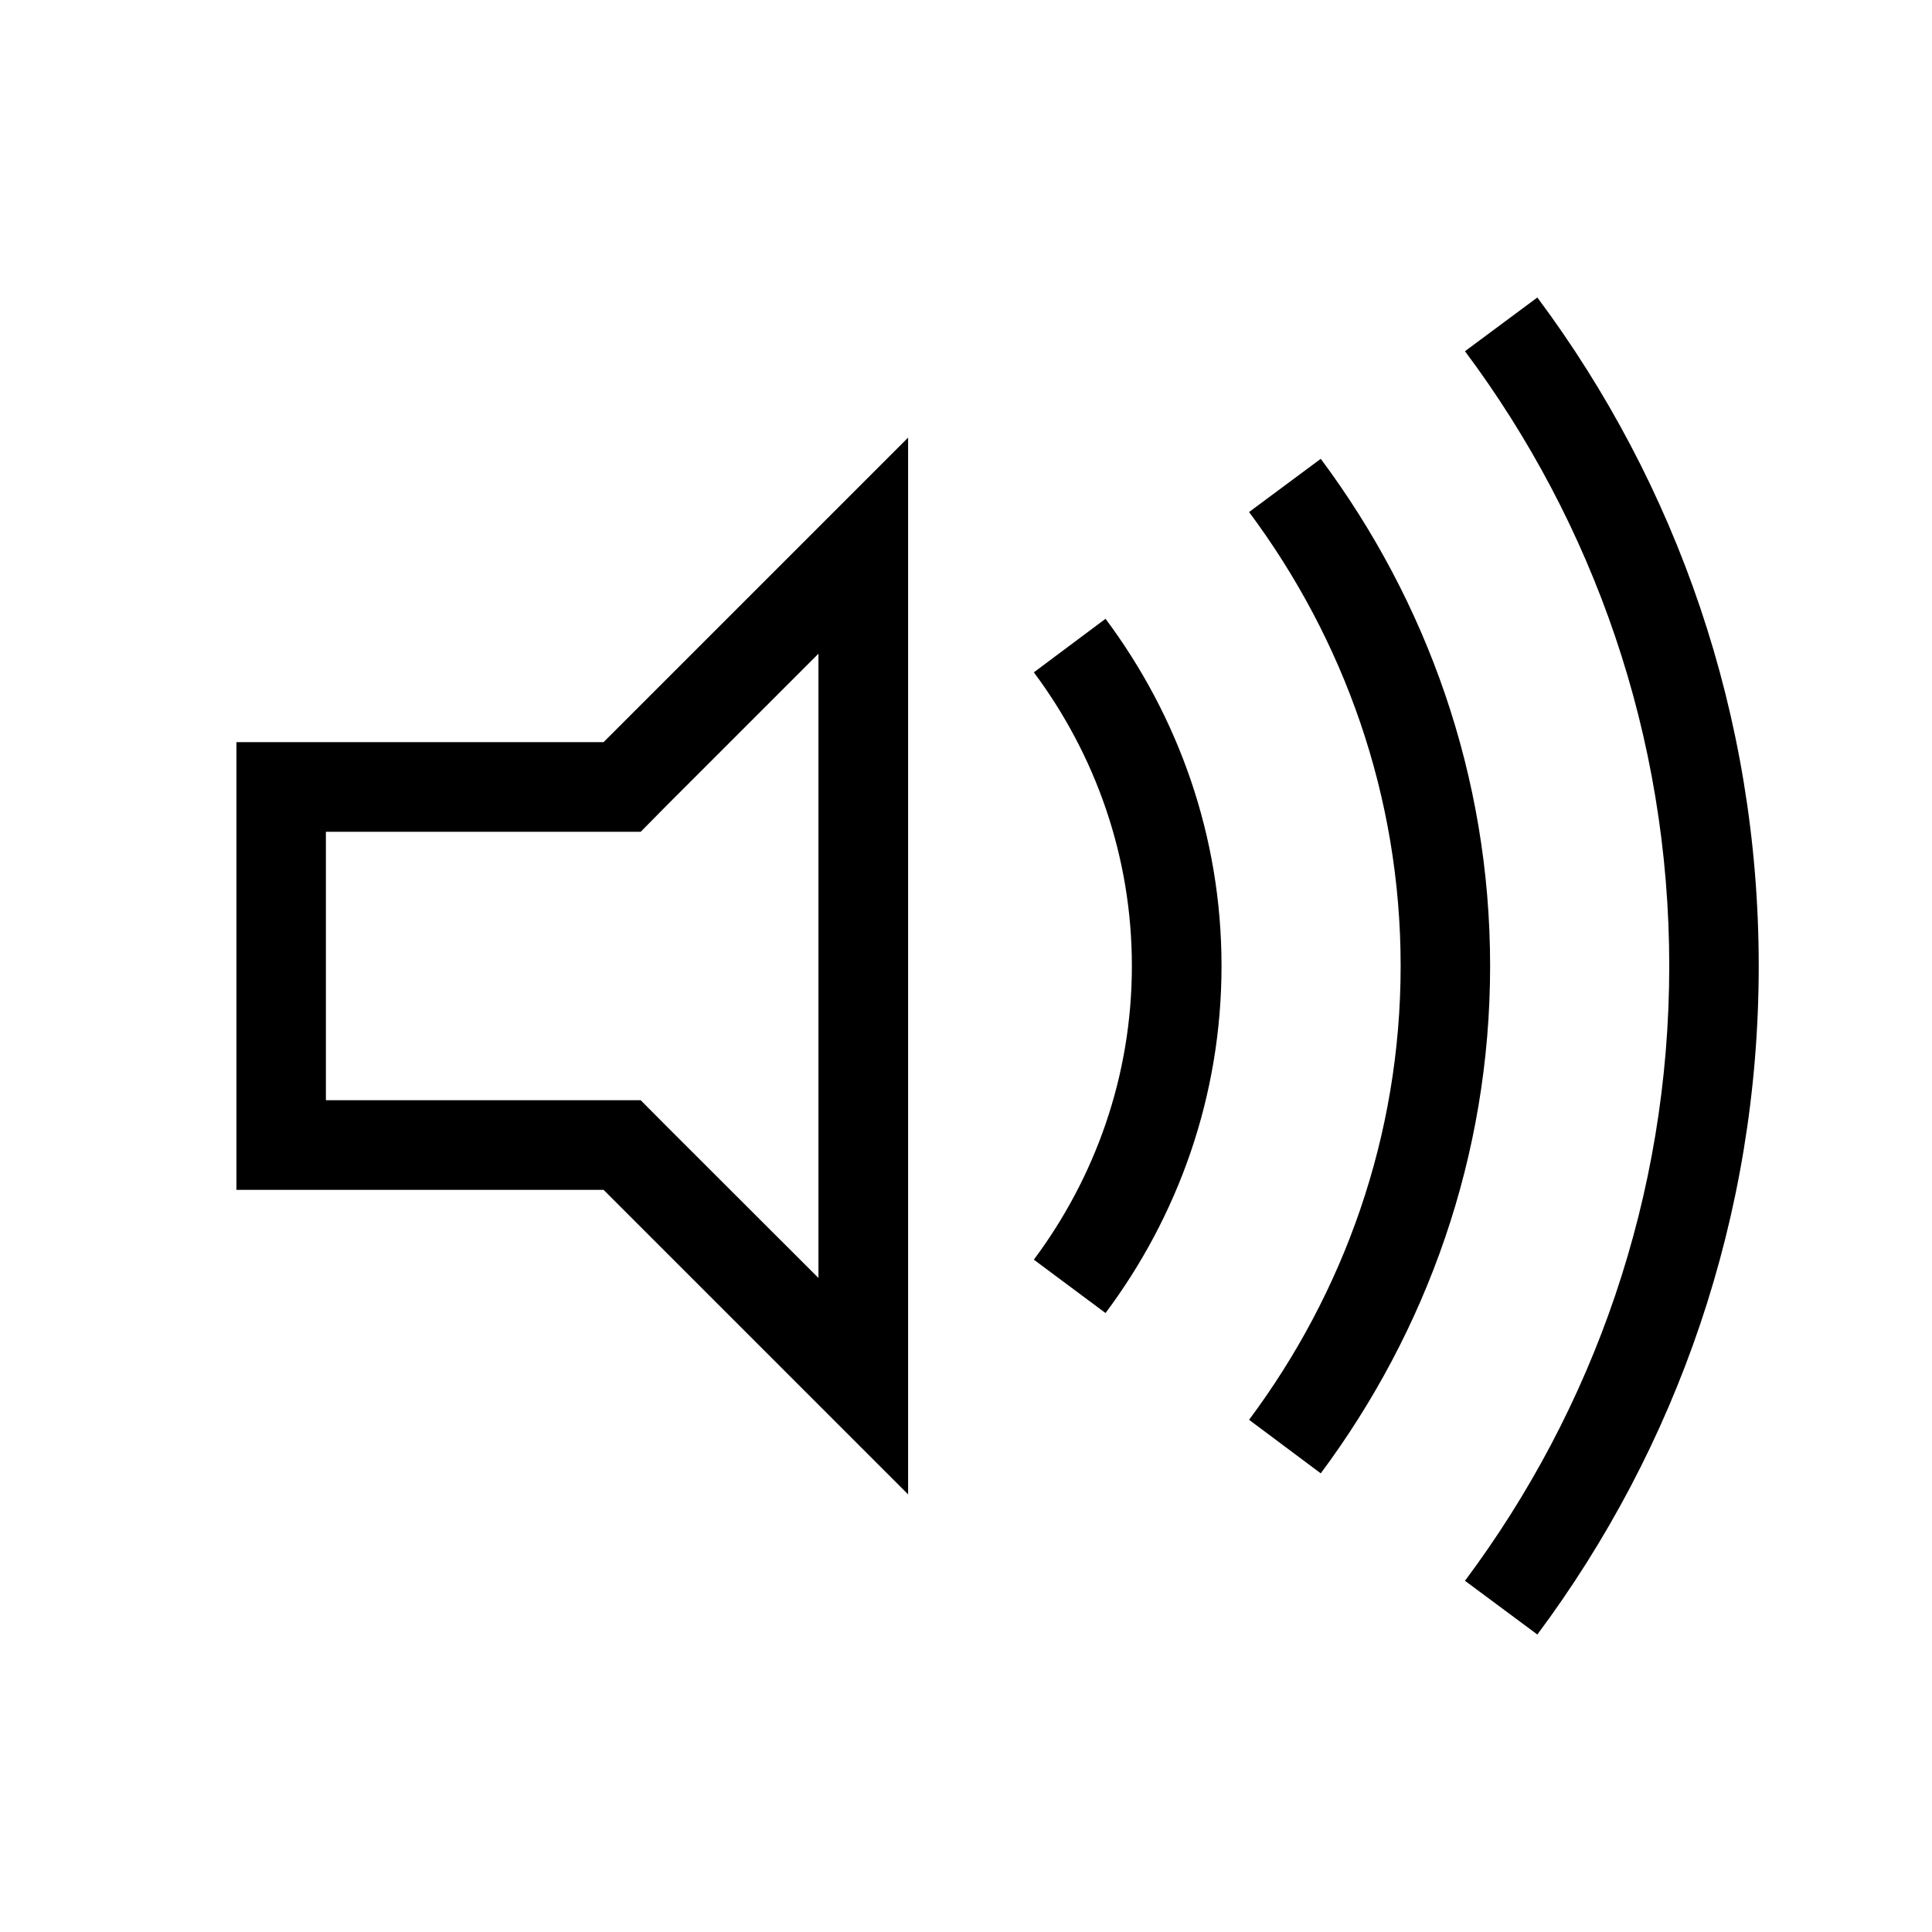
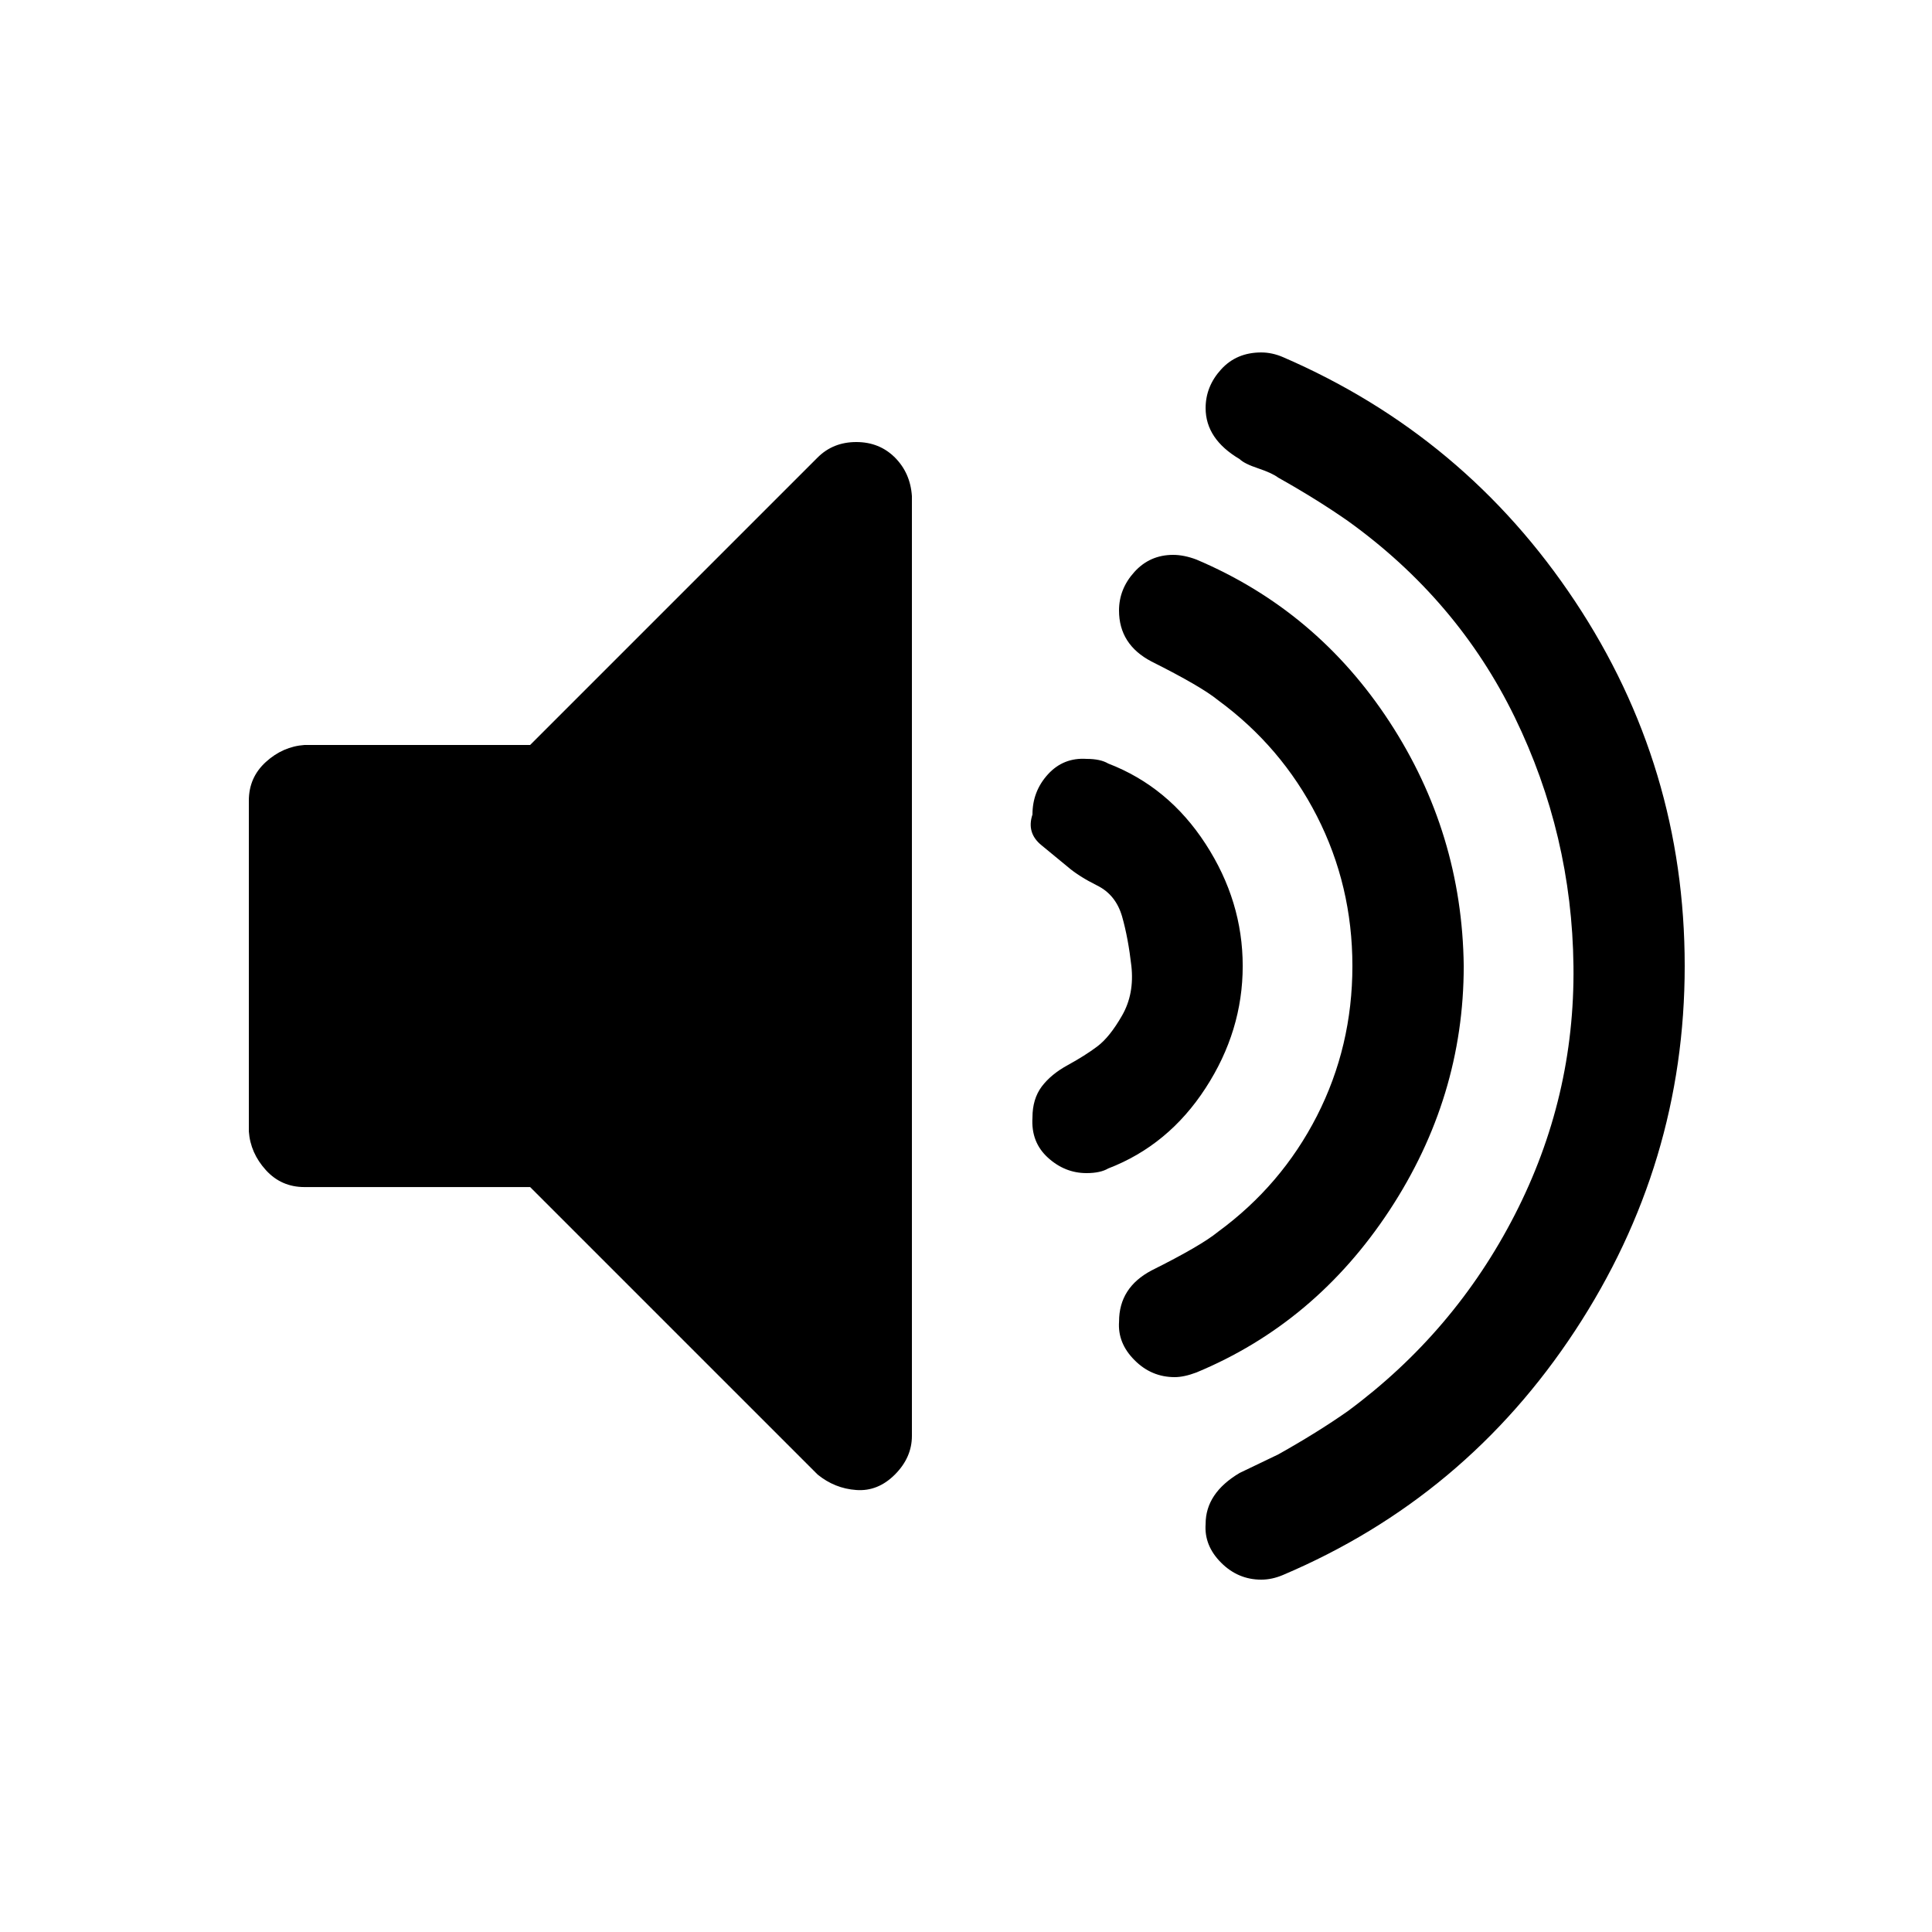
- <svg xmlns="http://www.w3.org/2000/svg" version="1.1" id="Layer_1" x="0px" y="0px" width="1000px" height="1000px" viewBox="0 0 1000 1000" enable-background="new 0 0 1000 1000" xml:space="preserve">
+ <svg xmlns="http://www.w3.org/2000/svg" version="1.1" id="Layer_1" x="0px" y="0px" width="40px" height="40px" viewBox="0 0 40 40" enable-background="new 0 0 40 40" xml:space="preserve">
  <g>
-     <g>
-       <path d="M122.375,384.13v231.74h190.033l157.623,157.623V226.507L312.408,384.13H122.375z M345.172,416.806l78.458-78.457v323.126    l-78.458-78.368l-13.548-13.638h-19.216h-143.72V430.531h143.72h19.216L345.172,416.806z M795.726,153.983l-37.457,27.805    C824.683,270.694,864,380.854,864,499.956c0,119.19-39.317,229.35-105.731,318.256l37.457,27.806    c71.993-96.61,114.587-216.333,114.587-346.062C910.312,370.227,867.719,250.505,795.726,153.983z M683.619,237.487l-37.104,27.54    c48.969,65.706,78.457,146.908,78.457,234.929c0,88.108-29.488,169.312-78.457,234.929l37.104,27.717    c54.725-73.498,87.666-164.176,87.666-262.646C771.285,401.575,738.344,310.897,683.619,237.487z M535.117,348    c31.701,42.505,50.74,95.017,50.74,151.956c0,57.027-19.039,109.538-50.74,152.044l37.104,27.628    c37.546-50.209,60.038-112.284,60.038-179.672c0-67.299-22.492-129.375-60.038-179.672L535.117,348z" />
-     </g>
+     <path d="M18.88,10.272v19.457c0,0.299-0.118,0.565-0.352,0.8c-0.235,0.235-0.501,0.342-0.8,0.32c-0.299-0.021-0.565-0.129-0.8-0.32   l-5.952-5.952H6.304c-0.32,0-0.587-0.117-0.8-0.352c-0.213-0.235-0.331-0.501-0.352-0.801v-6.848c0-0.32,0.117-0.586,0.352-0.8   c0.234-0.213,0.501-0.331,0.8-0.352h4.672l5.952-5.952c0.213-0.213,0.48-0.32,0.8-0.32c0.32,0,0.586,0.107,0.8,0.32   C18.741,9.686,18.859,9.952,18.88,10.272z M25.729,20c0,0.896-0.256,1.739-0.769,2.528c-0.512,0.789-1.184,1.344-2.016,1.664   c-0.107,0.063-0.256,0.096-0.448,0.096c-0.299,0-0.565-0.106-0.8-0.32c-0.235-0.213-0.342-0.49-0.32-0.832   c0-0.255,0.064-0.469,0.192-0.64c0.128-0.17,0.309-0.32,0.544-0.447c0.234-0.129,0.438-0.257,0.608-0.385   c0.17-0.128,0.341-0.341,0.512-0.64s0.234-0.64,0.192-1.024c-0.044-0.384-0.107-0.725-0.192-1.024   c-0.086-0.298-0.256-0.512-0.512-0.64c-0.257-0.128-0.459-0.256-0.608-0.384l-0.544-0.448c-0.214-0.171-0.277-0.384-0.192-0.64   c0-0.32,0.106-0.597,0.32-0.832c0.213-0.234,0.48-0.341,0.8-0.32c0.192,0,0.341,0.032,0.448,0.096   c0.832,0.32,1.504,0.875,2.016,1.664C25.473,18.262,25.729,19.104,25.729,20z M30.305,20c0,1.813-0.513,3.499-1.536,5.057   c-1.024,1.557-2.357,2.677-4,3.359c-0.171,0.064-0.32,0.096-0.448,0.096c-0.32,0-0.598-0.116-0.832-0.352   c-0.235-0.234-0.342-0.501-0.32-0.8c0-0.469,0.225-0.821,0.673-1.057c0.682-0.341,1.141-0.607,1.376-0.8   c0.874-0.64,1.557-1.439,2.048-2.399C27.755,22.145,28,21.109,28,20c0-1.109-0.245-2.144-0.735-3.104   c-0.491-0.96-1.174-1.76-2.048-2.4c-0.235-0.192-0.694-0.458-1.376-0.8c-0.448-0.234-0.673-0.586-0.673-1.056   c0-0.298,0.106-0.565,0.32-0.8c0.213-0.235,0.48-0.352,0.8-0.352c0.149,0,0.31,0.032,0.48,0.096c1.664,0.704,2.997,1.824,4,3.36   C29.771,16.48,30.283,18.166,30.305,20z M34.88,20c0,2.73-0.757,5.248-2.271,7.552c-1.515,2.305-3.531,3.989-6.048,5.057   c-0.149,0.063-0.299,0.096-0.448,0.096c-0.32,0-0.598-0.117-0.832-0.352c-0.235-0.235-0.342-0.502-0.32-0.801   c0-0.426,0.235-0.778,0.704-1.056l0.8-0.384c0.533-0.299,1.014-0.597,1.44-0.896c1.472-1.088,2.624-2.442,3.456-4.063   s1.237-3.339,1.216-5.152c-0.021-1.813-0.427-3.53-1.216-5.152c-0.789-1.621-1.941-2.976-3.456-4.064   c-0.427-0.298-0.907-0.597-1.44-0.896c-0.085-0.064-0.224-0.128-0.415-0.192c-0.192-0.064-0.32-0.128-0.385-0.192   c-0.469-0.277-0.704-0.629-0.704-1.056c0-0.298,0.106-0.565,0.32-0.8c0.213-0.235,0.49-0.352,0.832-0.352   c0.149,0,0.299,0.032,0.448,0.096c2.517,1.088,4.533,2.773,6.048,5.056S34.88,17.248,34.88,20z" />
  </g>
</svg>
